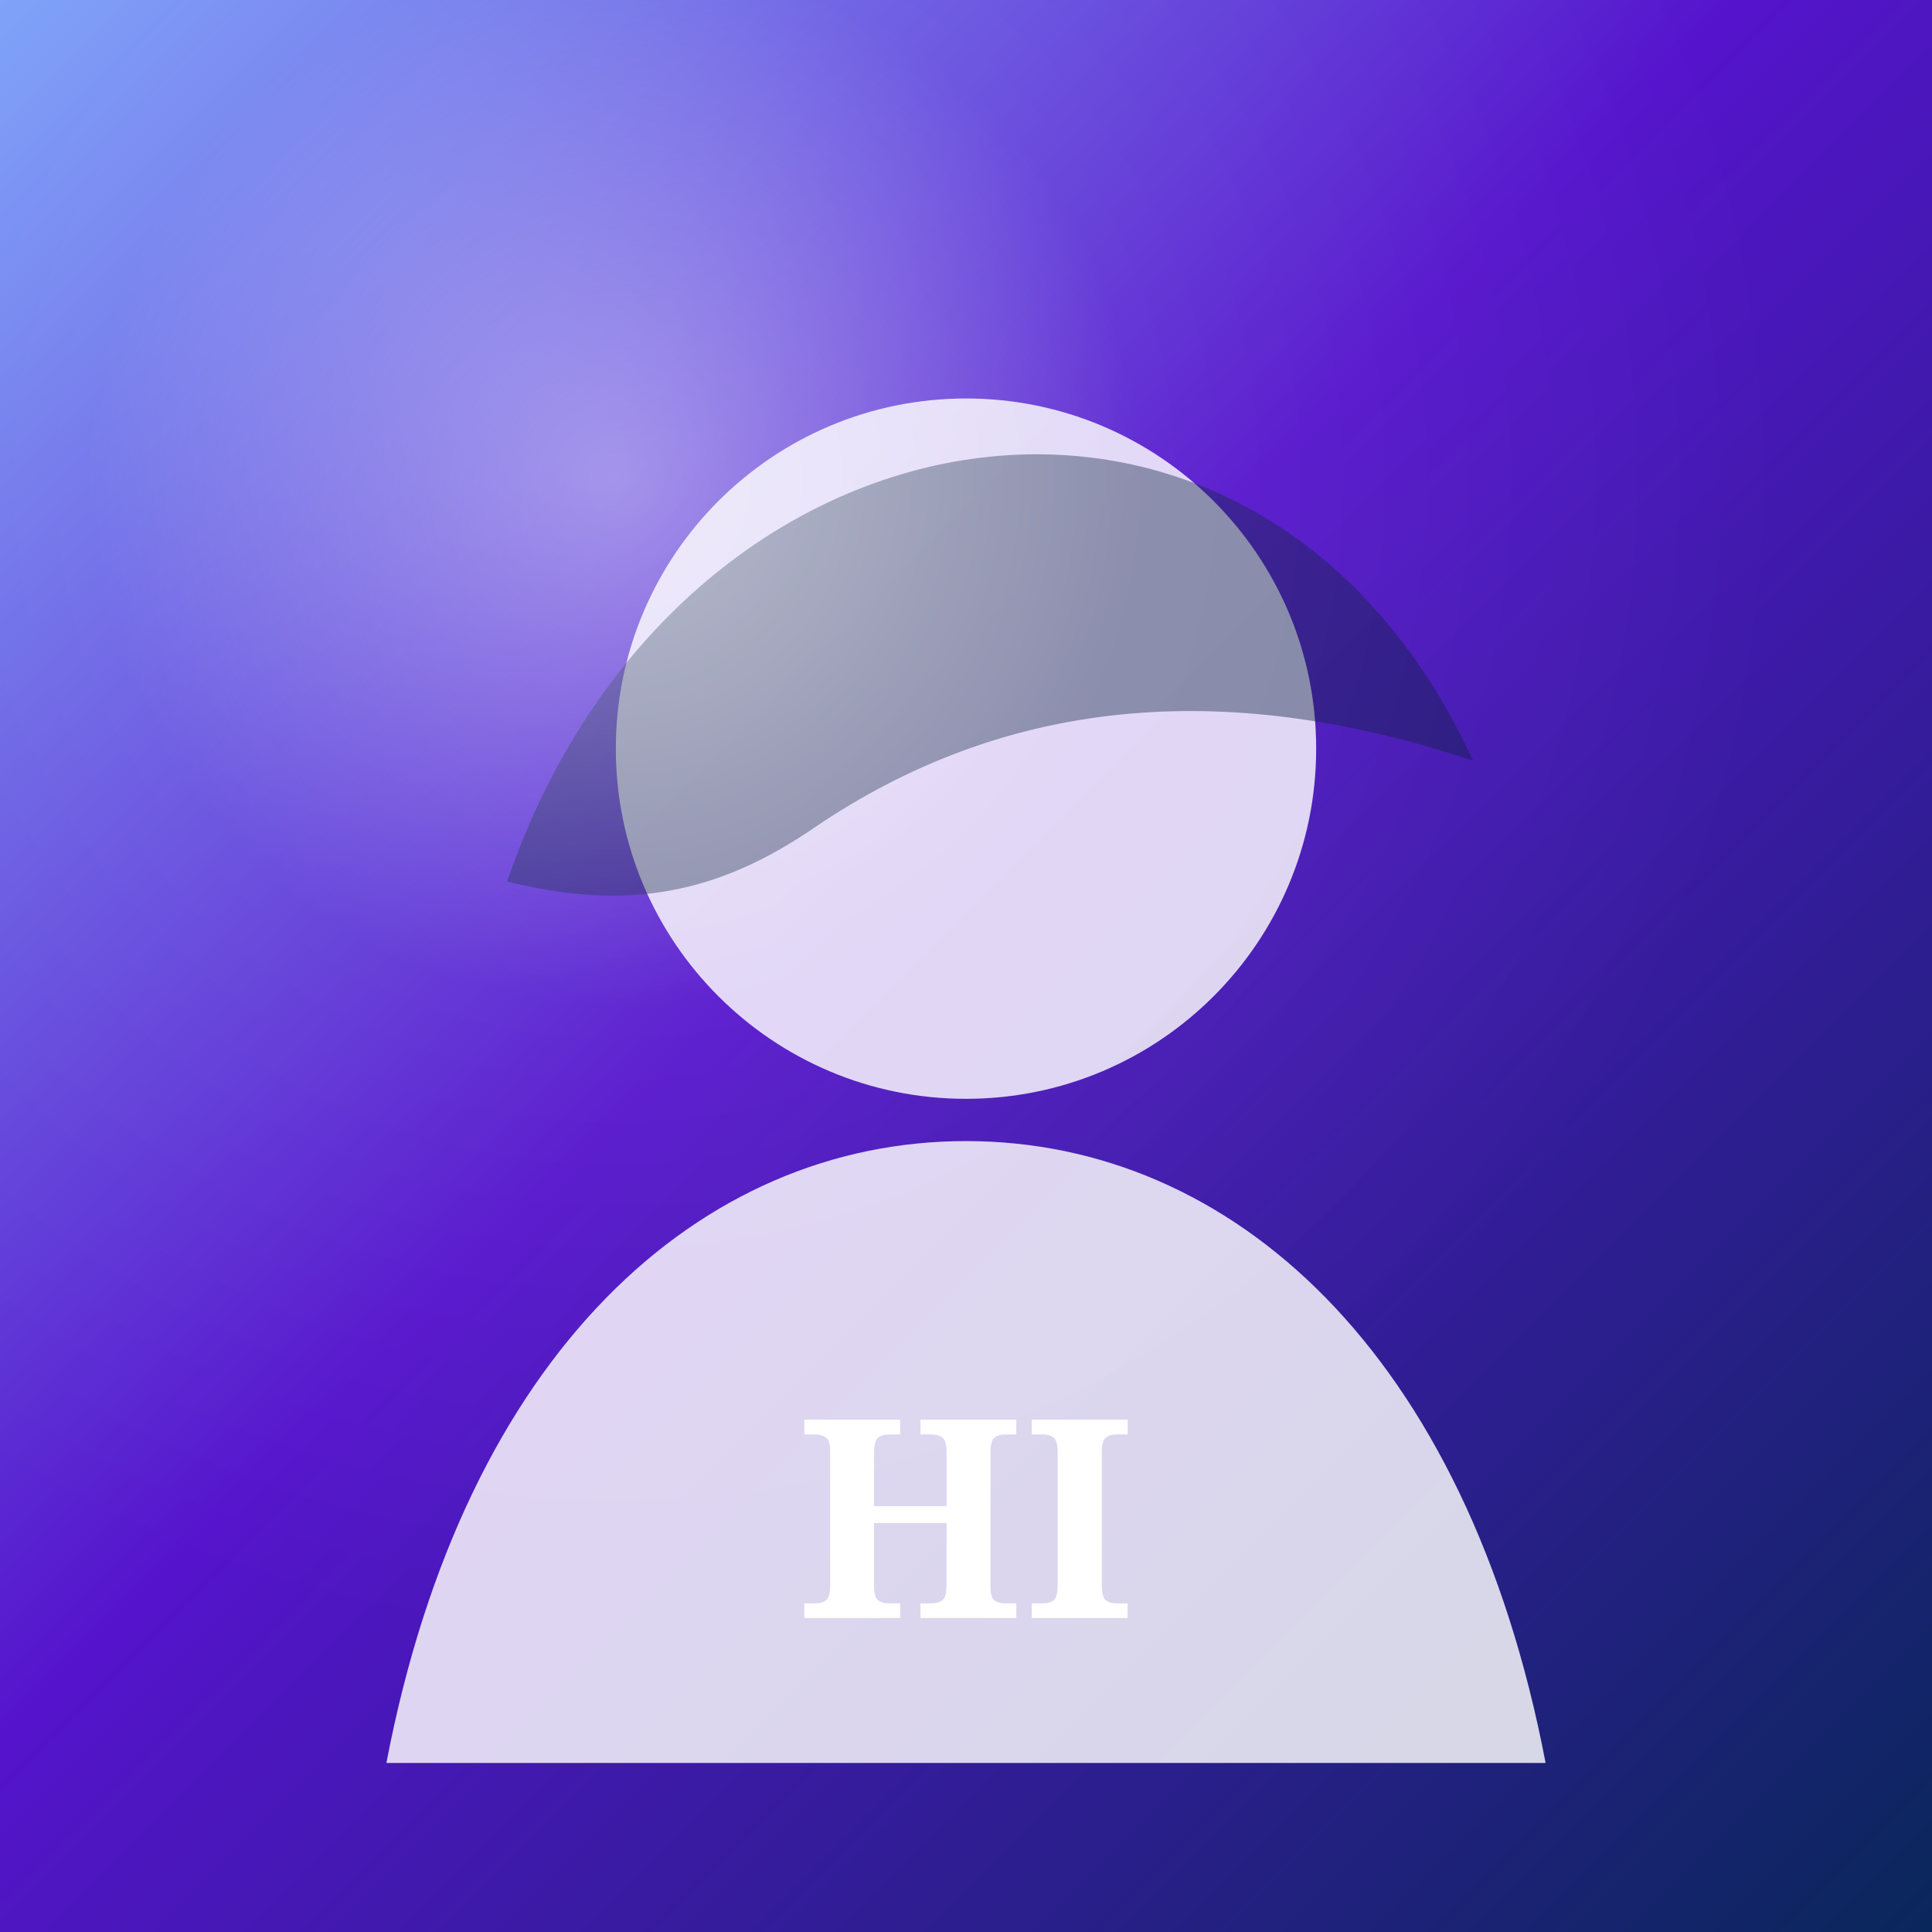
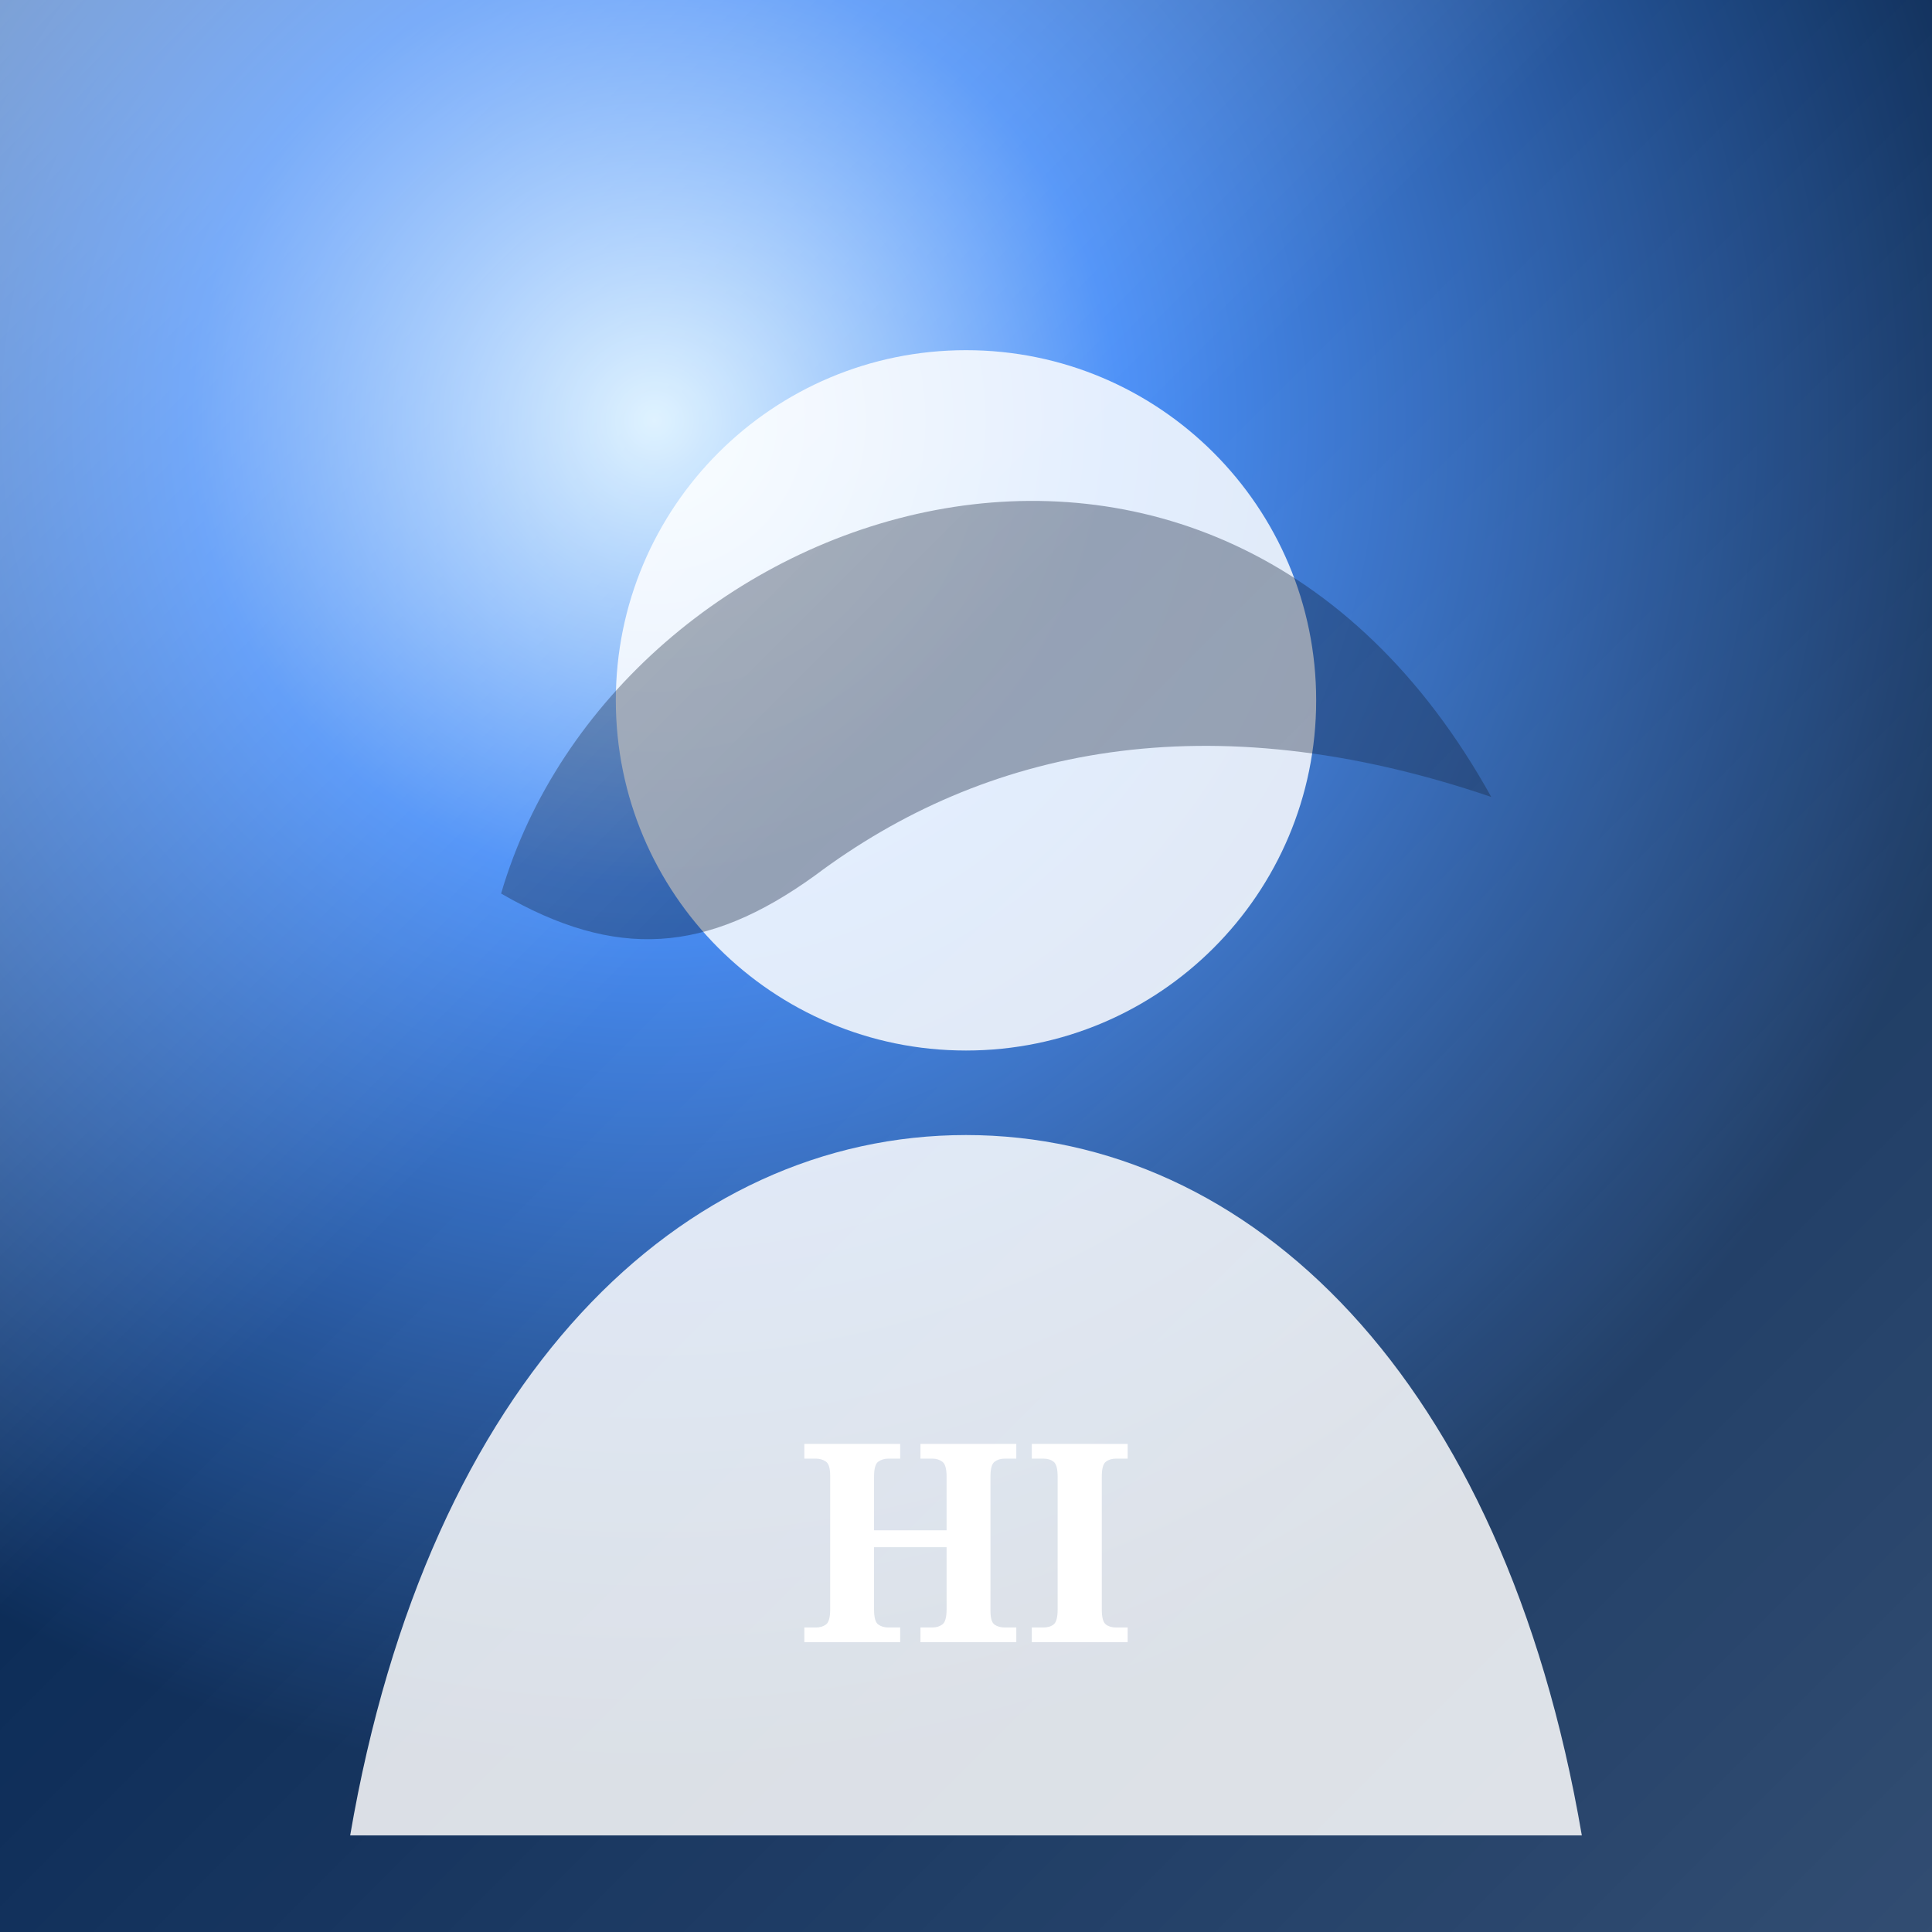
<svg xmlns="http://www.w3.org/2000/svg" width="320" height="320" viewBox="0 0 320 320">
  <defs>
-     <radialGradient id="shine" cx="32%" cy="25%" r="60%">
-       <stop offset="0%" stop-color="rgba(255,255,255,0.42)" />
-       <stop offset="45%" stop-color="rgba(255,255,255,0.06)" />
-       <stop offset="100%" stop-color="rgba(255,255,255,0)" />
+     <radialGradient id="r" cx="34%" cy="22%" r="70%">
+       <stop offset="0%" stop-color="#d9f0ff" />
+       <stop offset="34%" stop-color="hsl(216, 92%, 62%)" />
+       <stop offset="100%" stop-color="#052653" />
    </radialGradient>
-     <linearGradient id="g" x1="0" y1="0" x2="1" y2="1">
-       <stop offset="0%" stop-color="hsl(222, 92%, 73%)" />
-       <stop offset="45%" stop-color="hsl(261, 82%, 44%)" />
-       <stop offset="100%" stop-color="#09275a" />
+     <linearGradient id="shine" x1="0" y1="0" x2="1" y2="1">
+       <stop offset="0%" stop-color="rgba(255,255,255,.38)" />
+       <stop offset="42%" stop-color="rgba(255,255,255,.03)" />
+       <stop offset="100%" stop-color="rgba(255,255,255,.18)" />
    </linearGradient>
  </defs>
-   <rect width="320" height="320" fill="url(#g)" />
-   <circle cx="160" cy="124" r="58" fill="rgba(255,255,255,0.82)" />
-   <path d="M64 292c13-68 52-103 96-103s83 35 96 103" fill="rgba(255,255,255,0.82)" />
-   <path d="M84 146c28-82 124-98 160-20c-42-14-78-10-109 11c-16 11-31 14-51 9z" fill="rgba(7,27,60,0.42)" />
+   <rect width="320" height="320" fill="url(#r)" />
+   <circle cx="160" cy="116" r="58" fill="rgba(255,255,255,.84)" />
+   <path d="M58 304c13-76 55-116 102-116s89 40 102 116" fill="rgba(255,255,255,.84)" />
+   <path d="M83 148c19-65 118-99 164-16c-47-16-84-8-112 13c-18 13-33 14-52 3z" fill="rgba(4,21,48,.36)" />
  <rect width="320" height="320" fill="url(#shine)" />
-   <text x="160" y="268" text-anchor="middle" font-family="Georgia, serif" font-size="46" font-weight="700" fill="white">HI</text>
+   <text x="160" y="272" text-anchor="middle" font-family="Georgia,serif" font-size="46" font-weight="700" fill="white">HI</text>
</svg>
